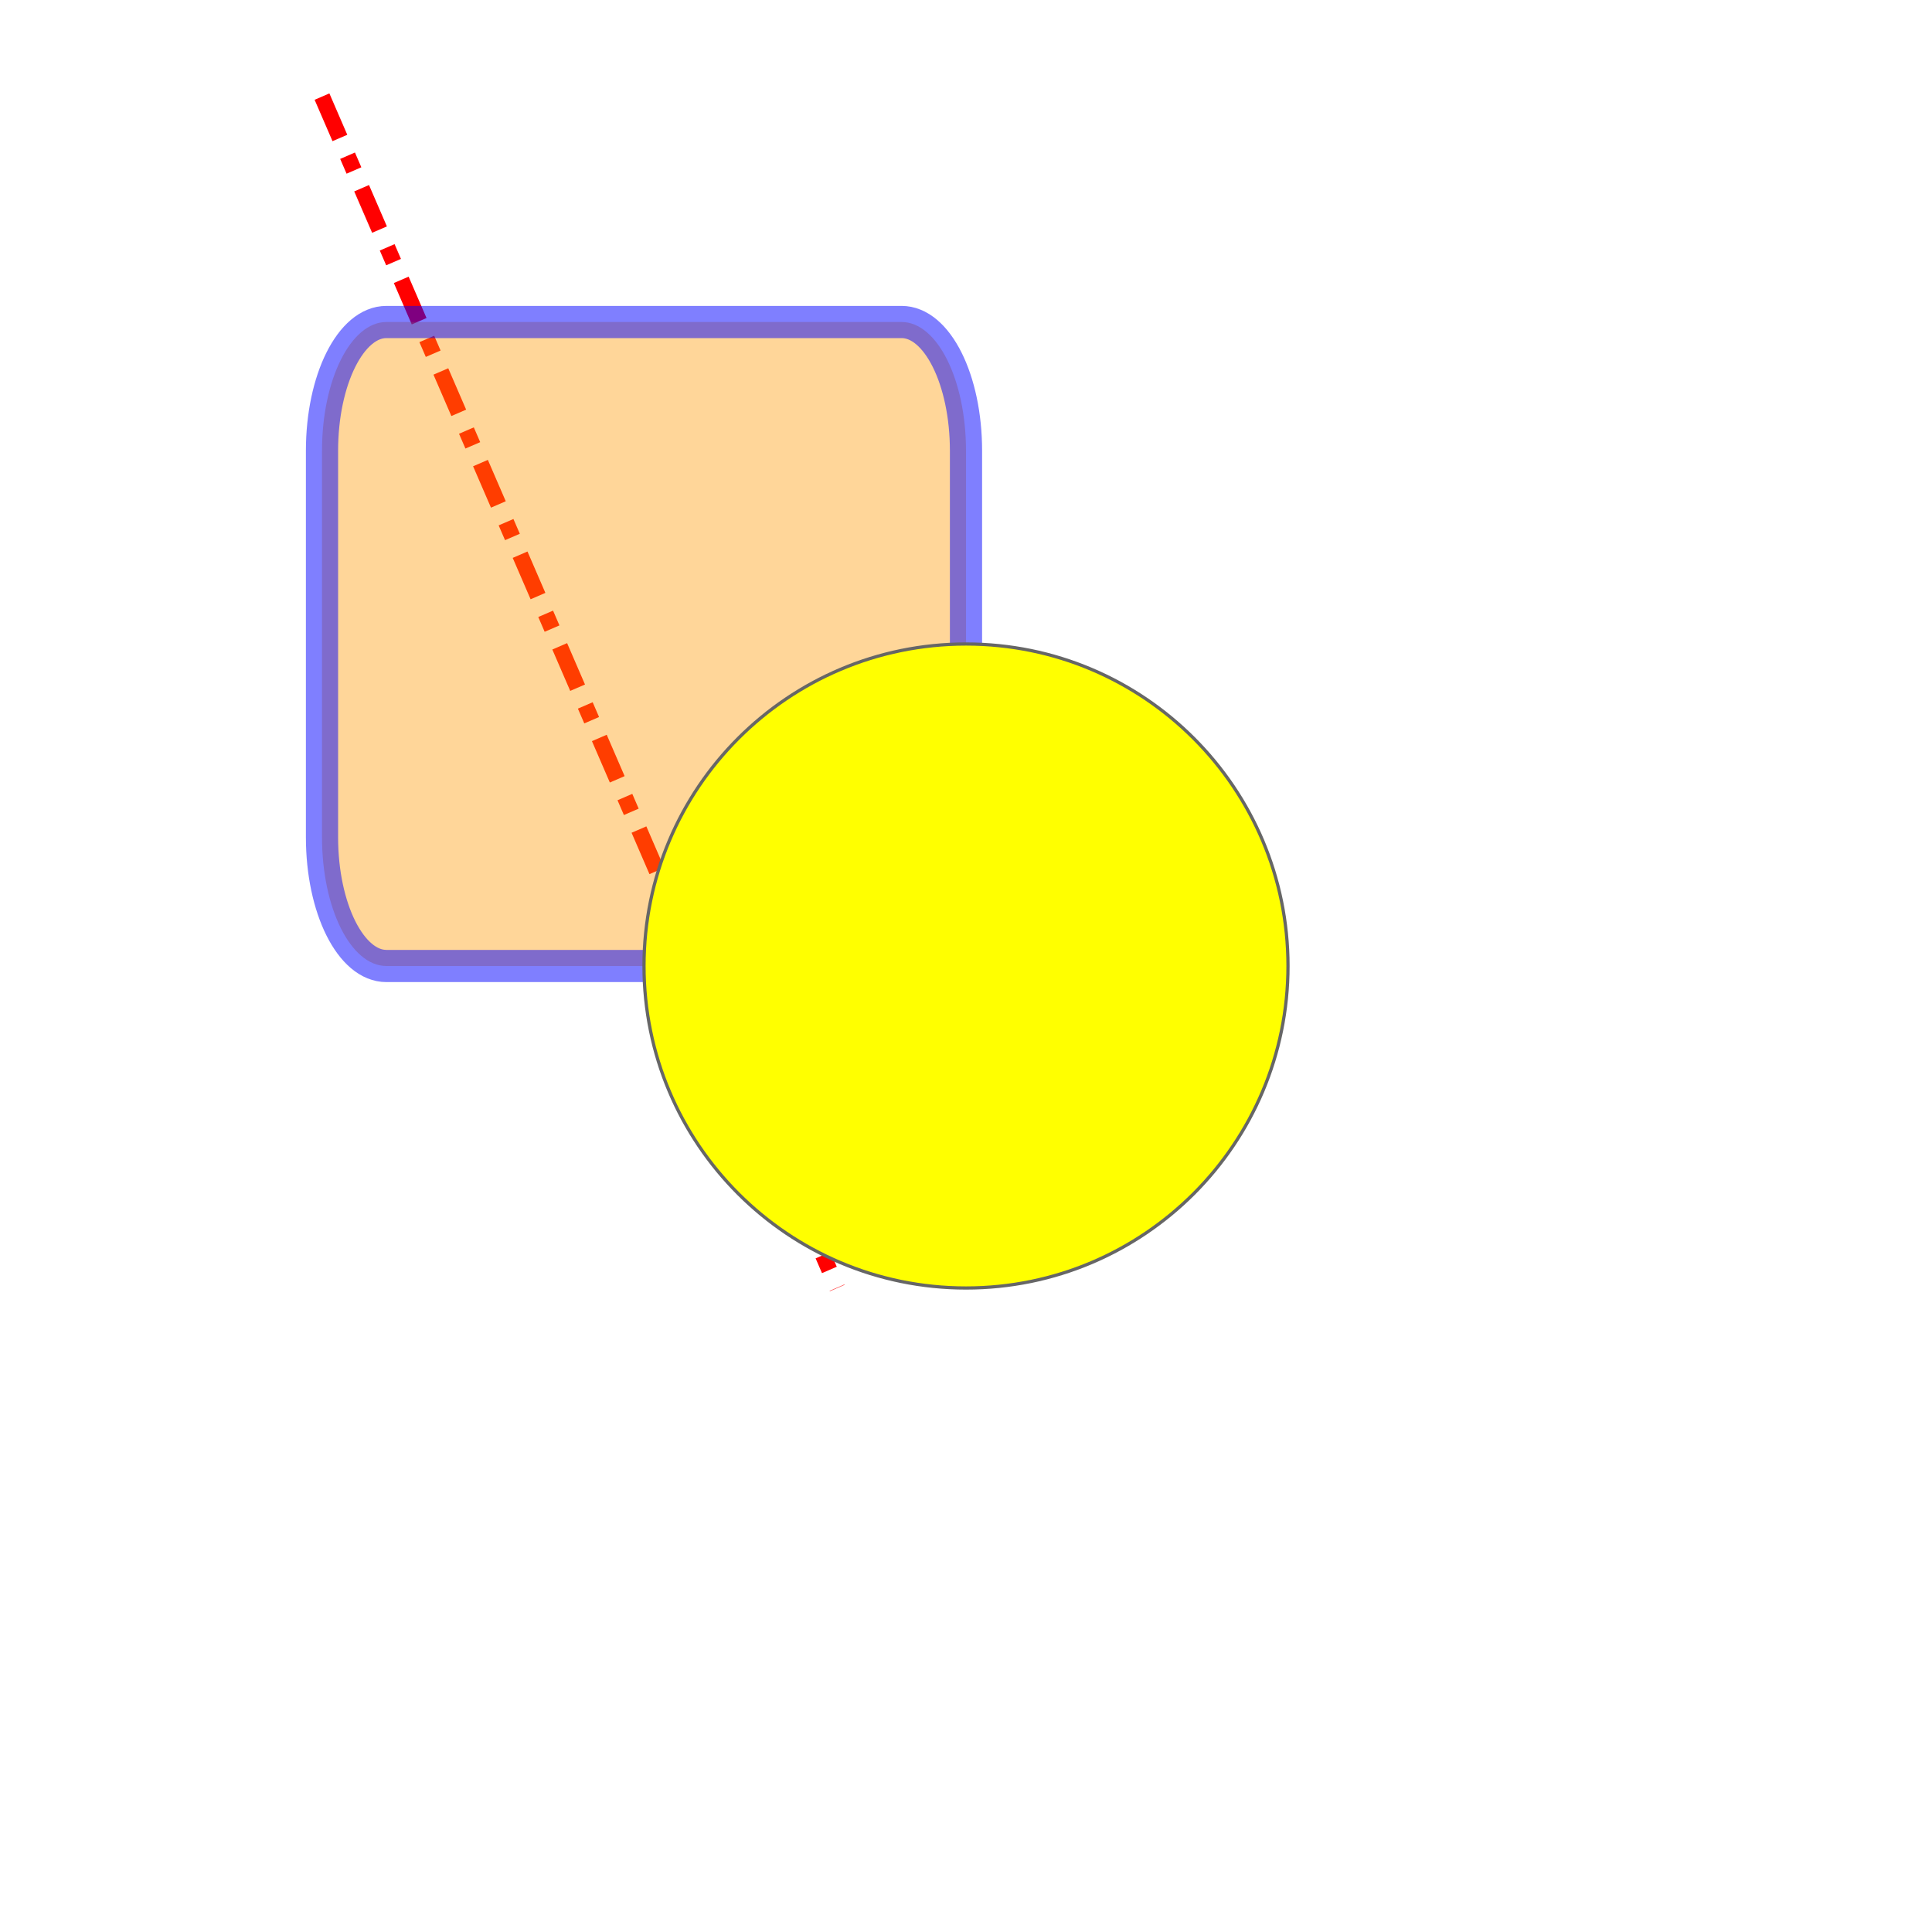
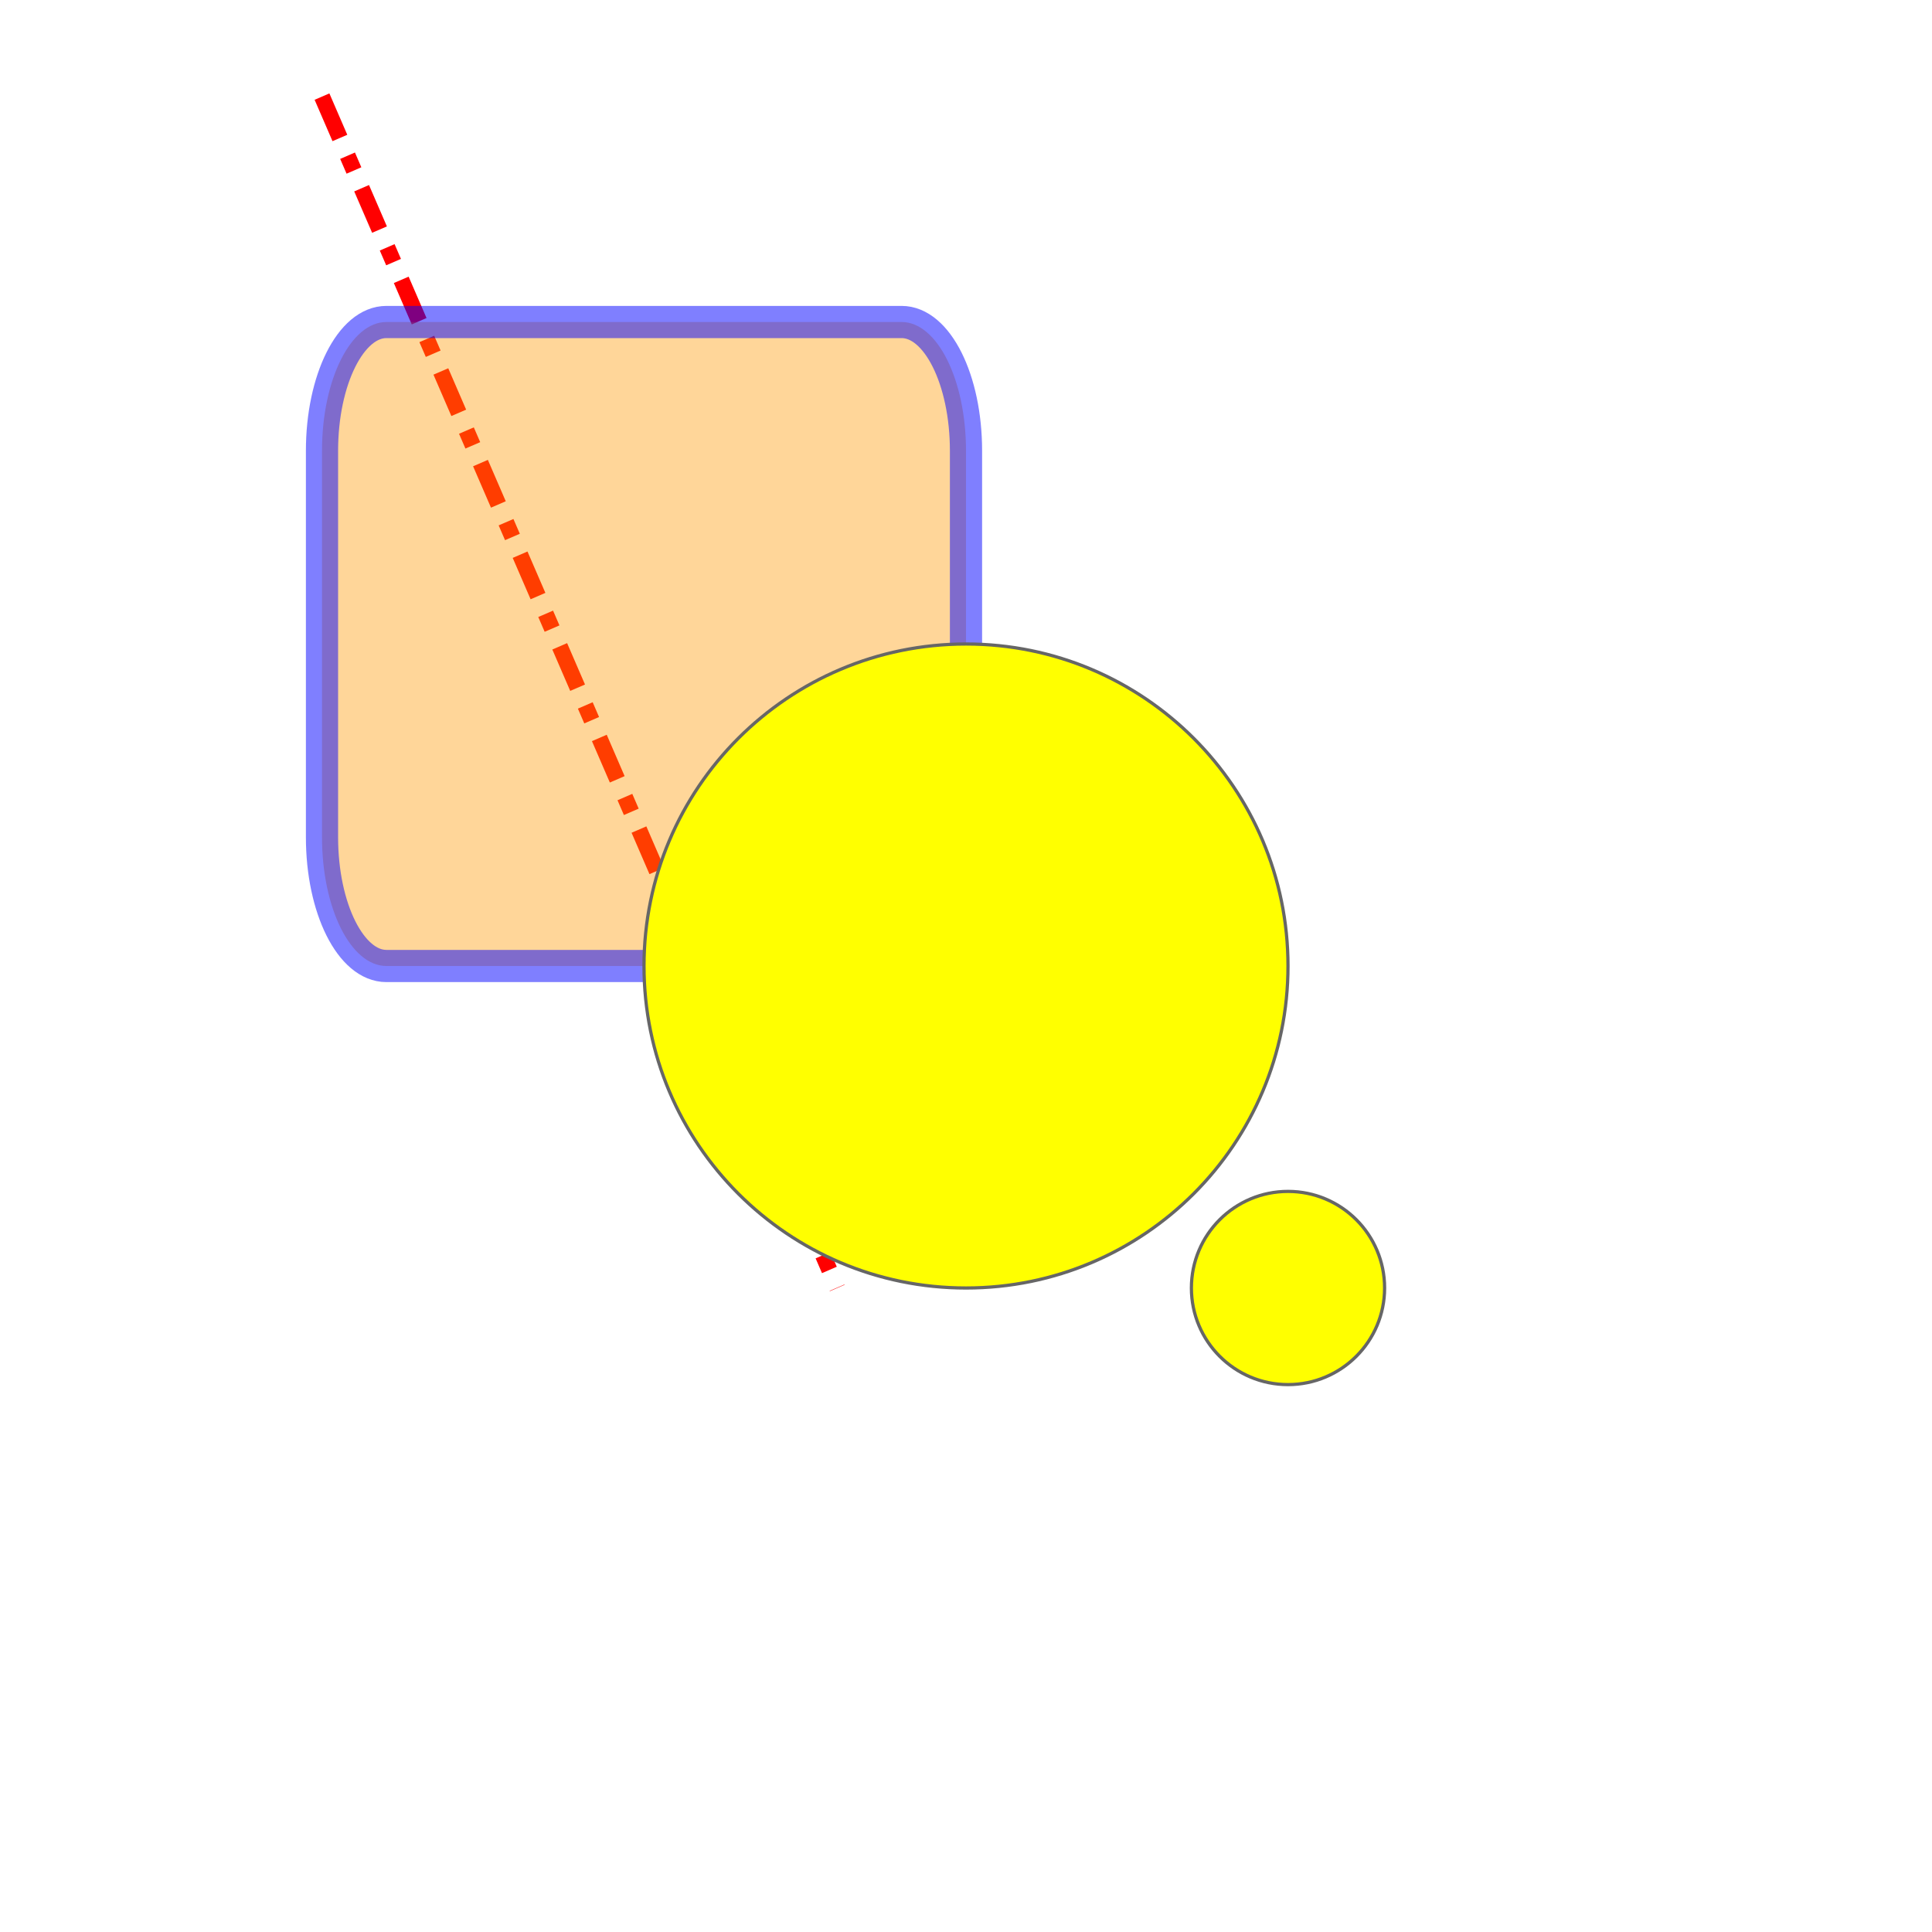
<svg xmlns="http://www.w3.org/2000/svg" version="1.1" width="600" height="600">
  <style>
line{ stroke:red; stroke-width:5px; stroke-dasharray:14,6,5,6;}
rect{ stroke:blue; stroke-opacity:.5; stroke-width:10px; fill:#f90; fill-opacity:0.4;}
circle{ fill:yellow; stroke:#666; stroke-width:1px;}
</style>
  <line x1="100" y1="30" x2="260" y2="400" />
  <rect x="100" y="100" width="200" height="200" rx="20" ry="40" />
  <circle cx="300" cy="300" r="100" />
+   <circle cx="400" cy="400" r="30" />
</svg>
